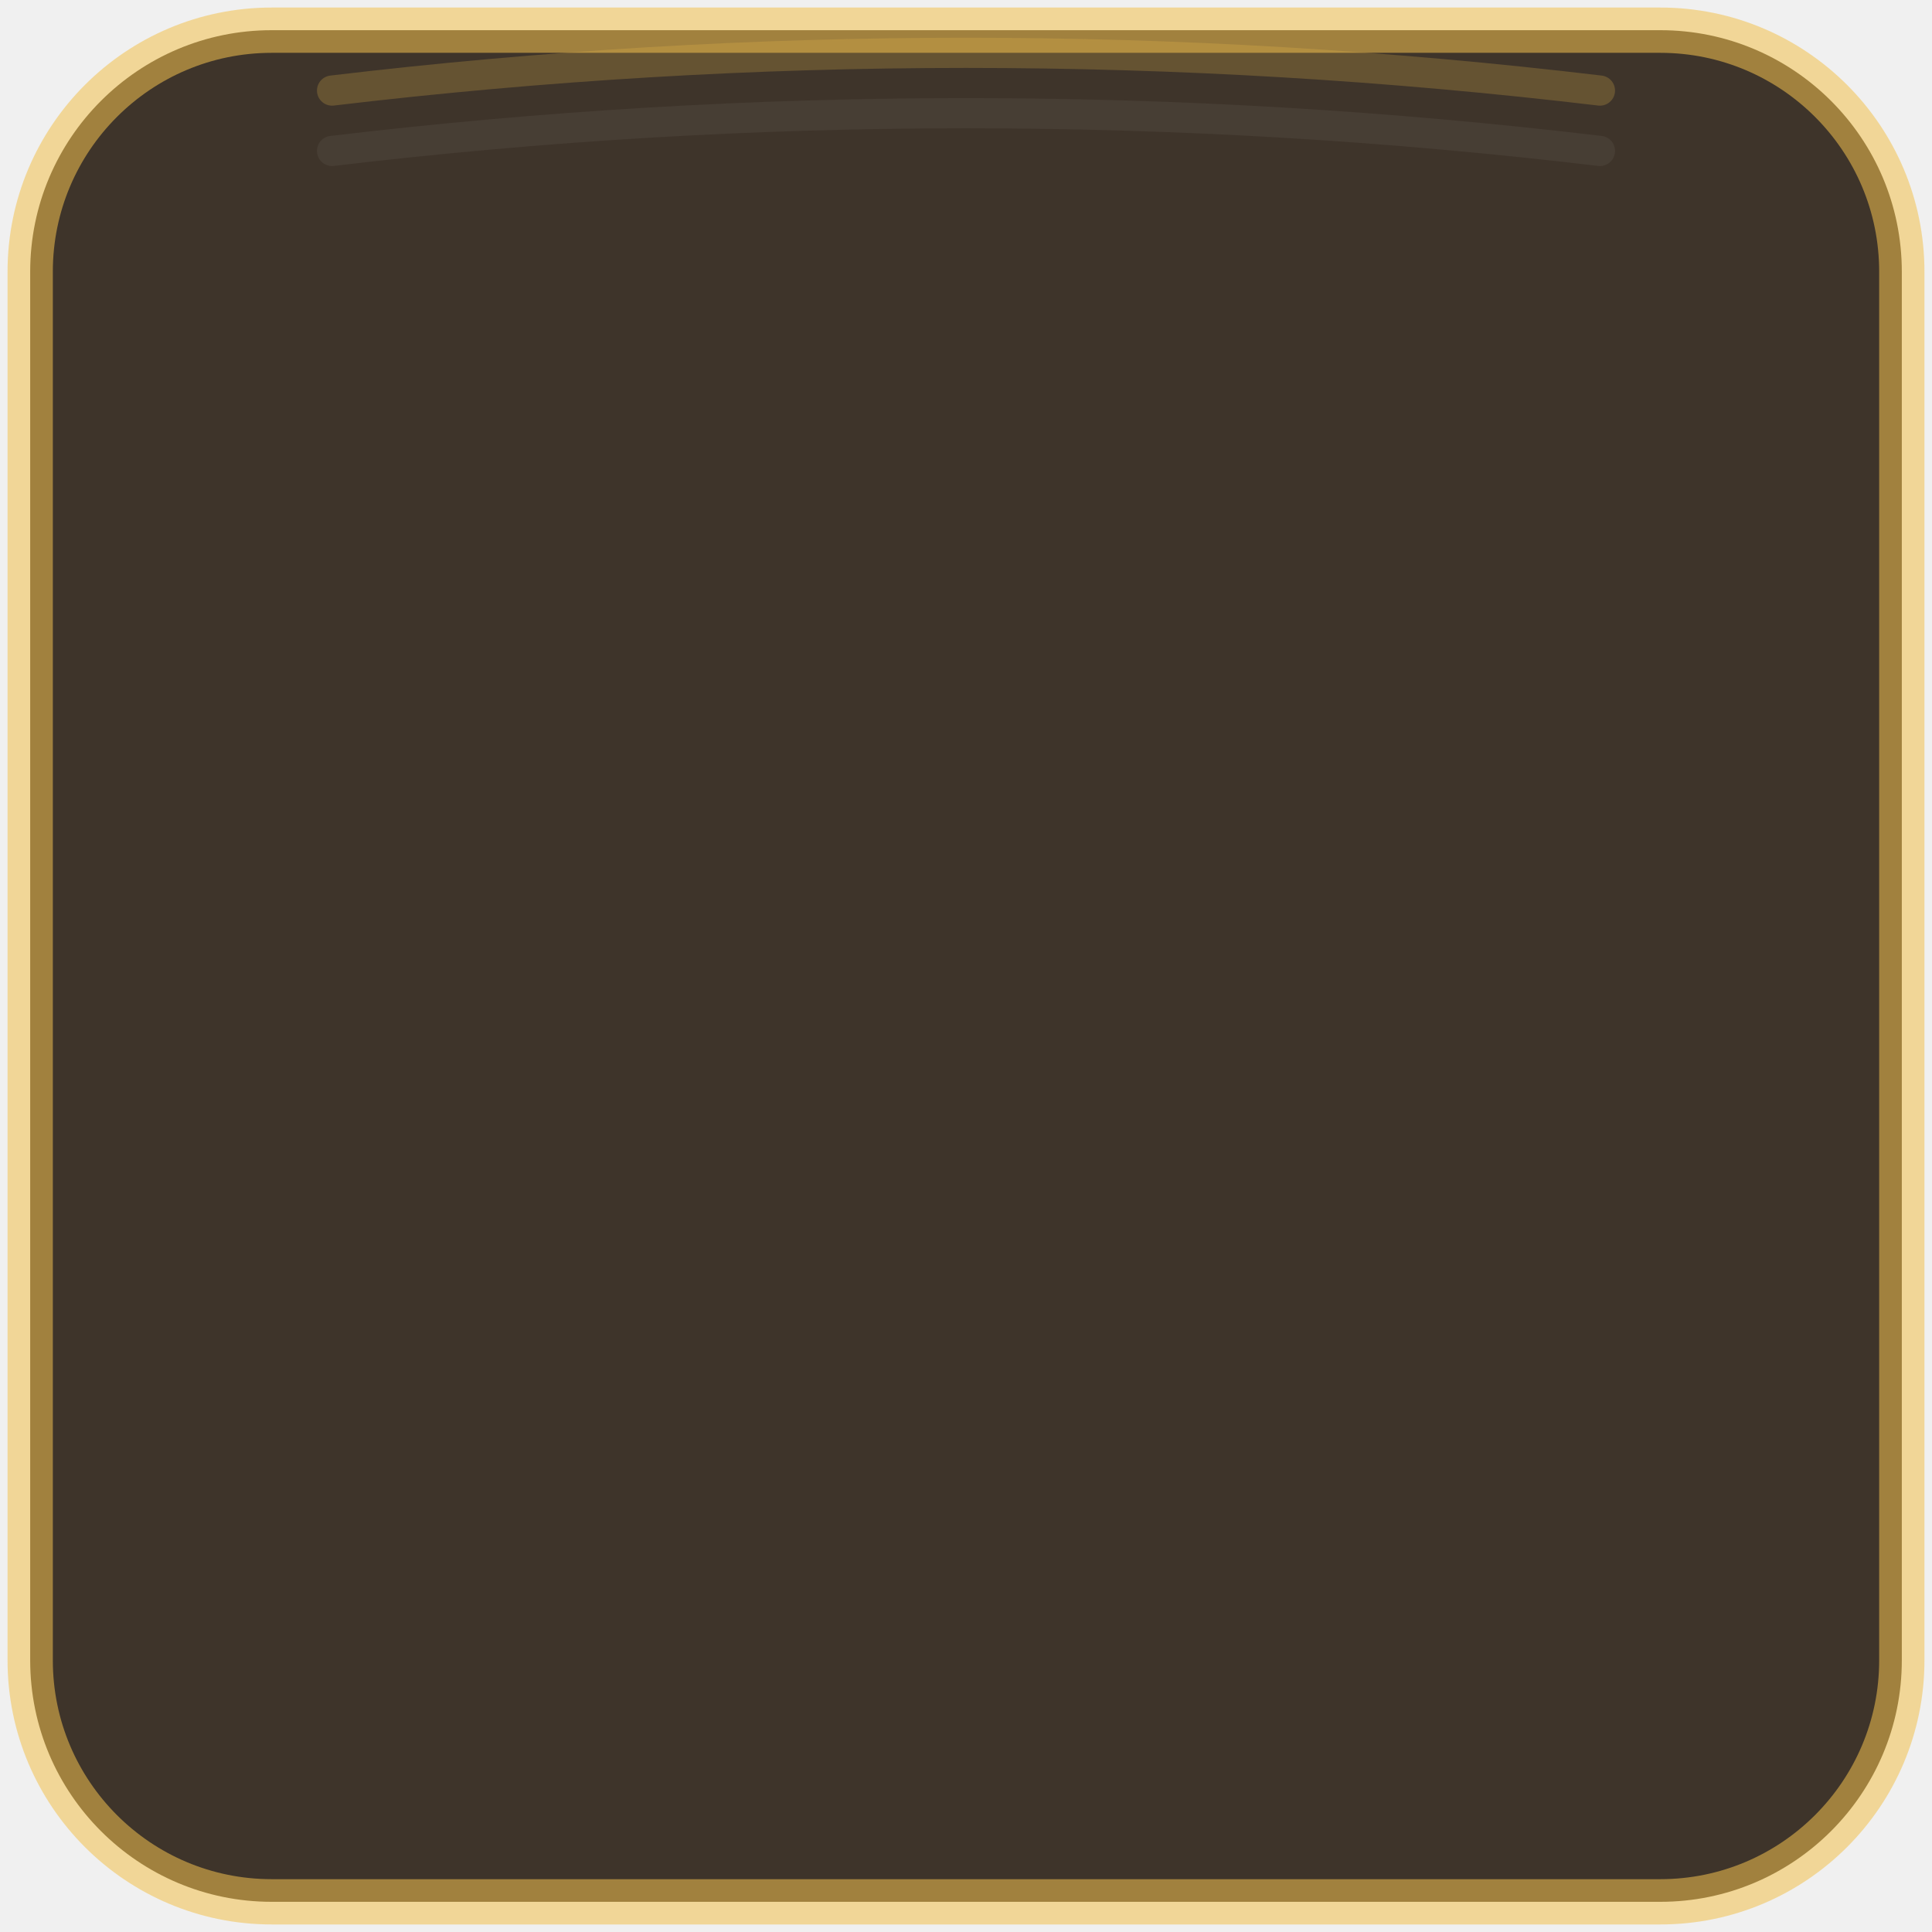
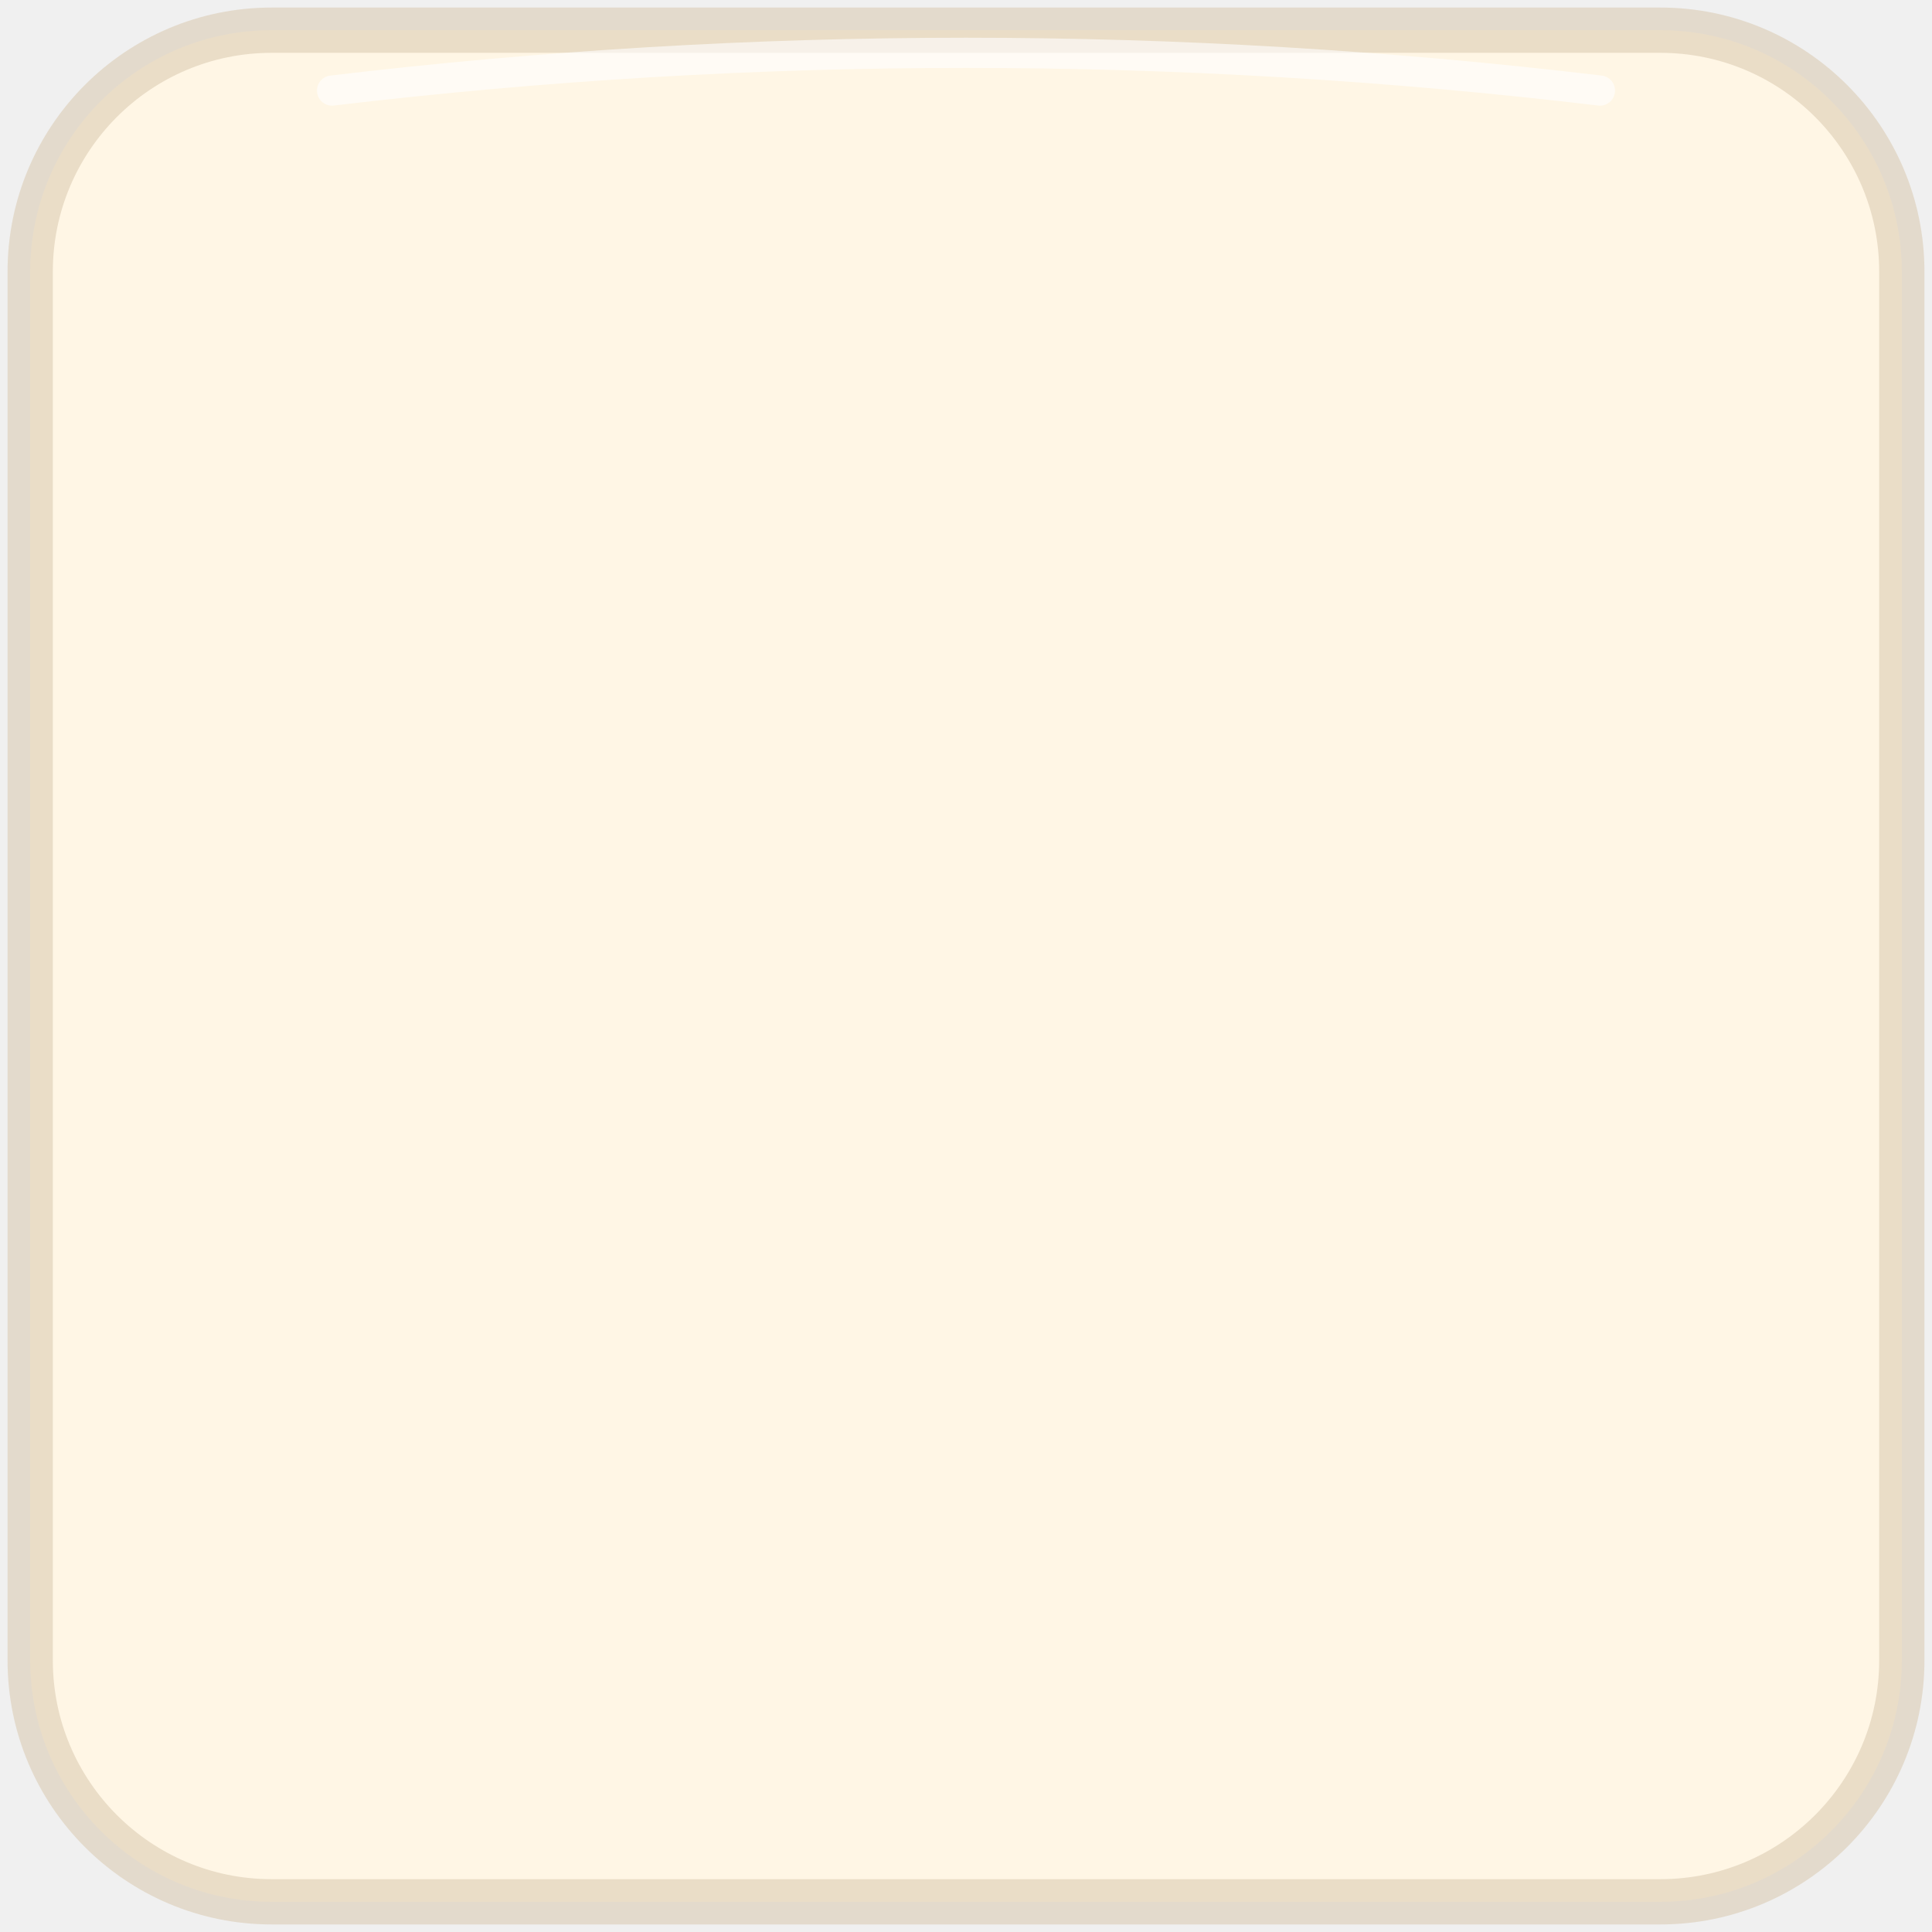
<svg xmlns="http://www.w3.org/2000/svg" viewBox="0 0 128 128" width="128" height="128">
-   <rect x="2" y="2" width="124" height="124" rx="16" fill="#2B1F14" fill-opacity="0.9" />
-   <rect x="2" y="2" width="124" height="124" rx="16" fill="none" stroke="#F2C14E" stroke-opacity="0.55" stroke-width="3" />
-   <path d="M22 6 Q64 1 106 6" fill="none" stroke="#F2C14E" stroke-opacity="0.22" stroke-width="2" stroke-linecap="round" />
-   <path d="M22 10 Q64 5 106 10" fill="none" stroke="#FFFFFF" stroke-opacity="0.05" stroke-width="2" stroke-linecap="round" />
+   <rect x="2" y="2" width="124" height="124" rx="16" fill="#FFF6E5" />
+   <rect x="2" y="2" width="124" height="124" rx="16" fill="none" stroke="#D9C9AE" stroke-opacity="0.55" stroke-width="3" />
+   <path d="M22 6 Q64 1 106 6" fill="none" stroke="#FFFFFF" stroke-opacity="0.6" stroke-width="2" stroke-linecap="round" />
</svg>
